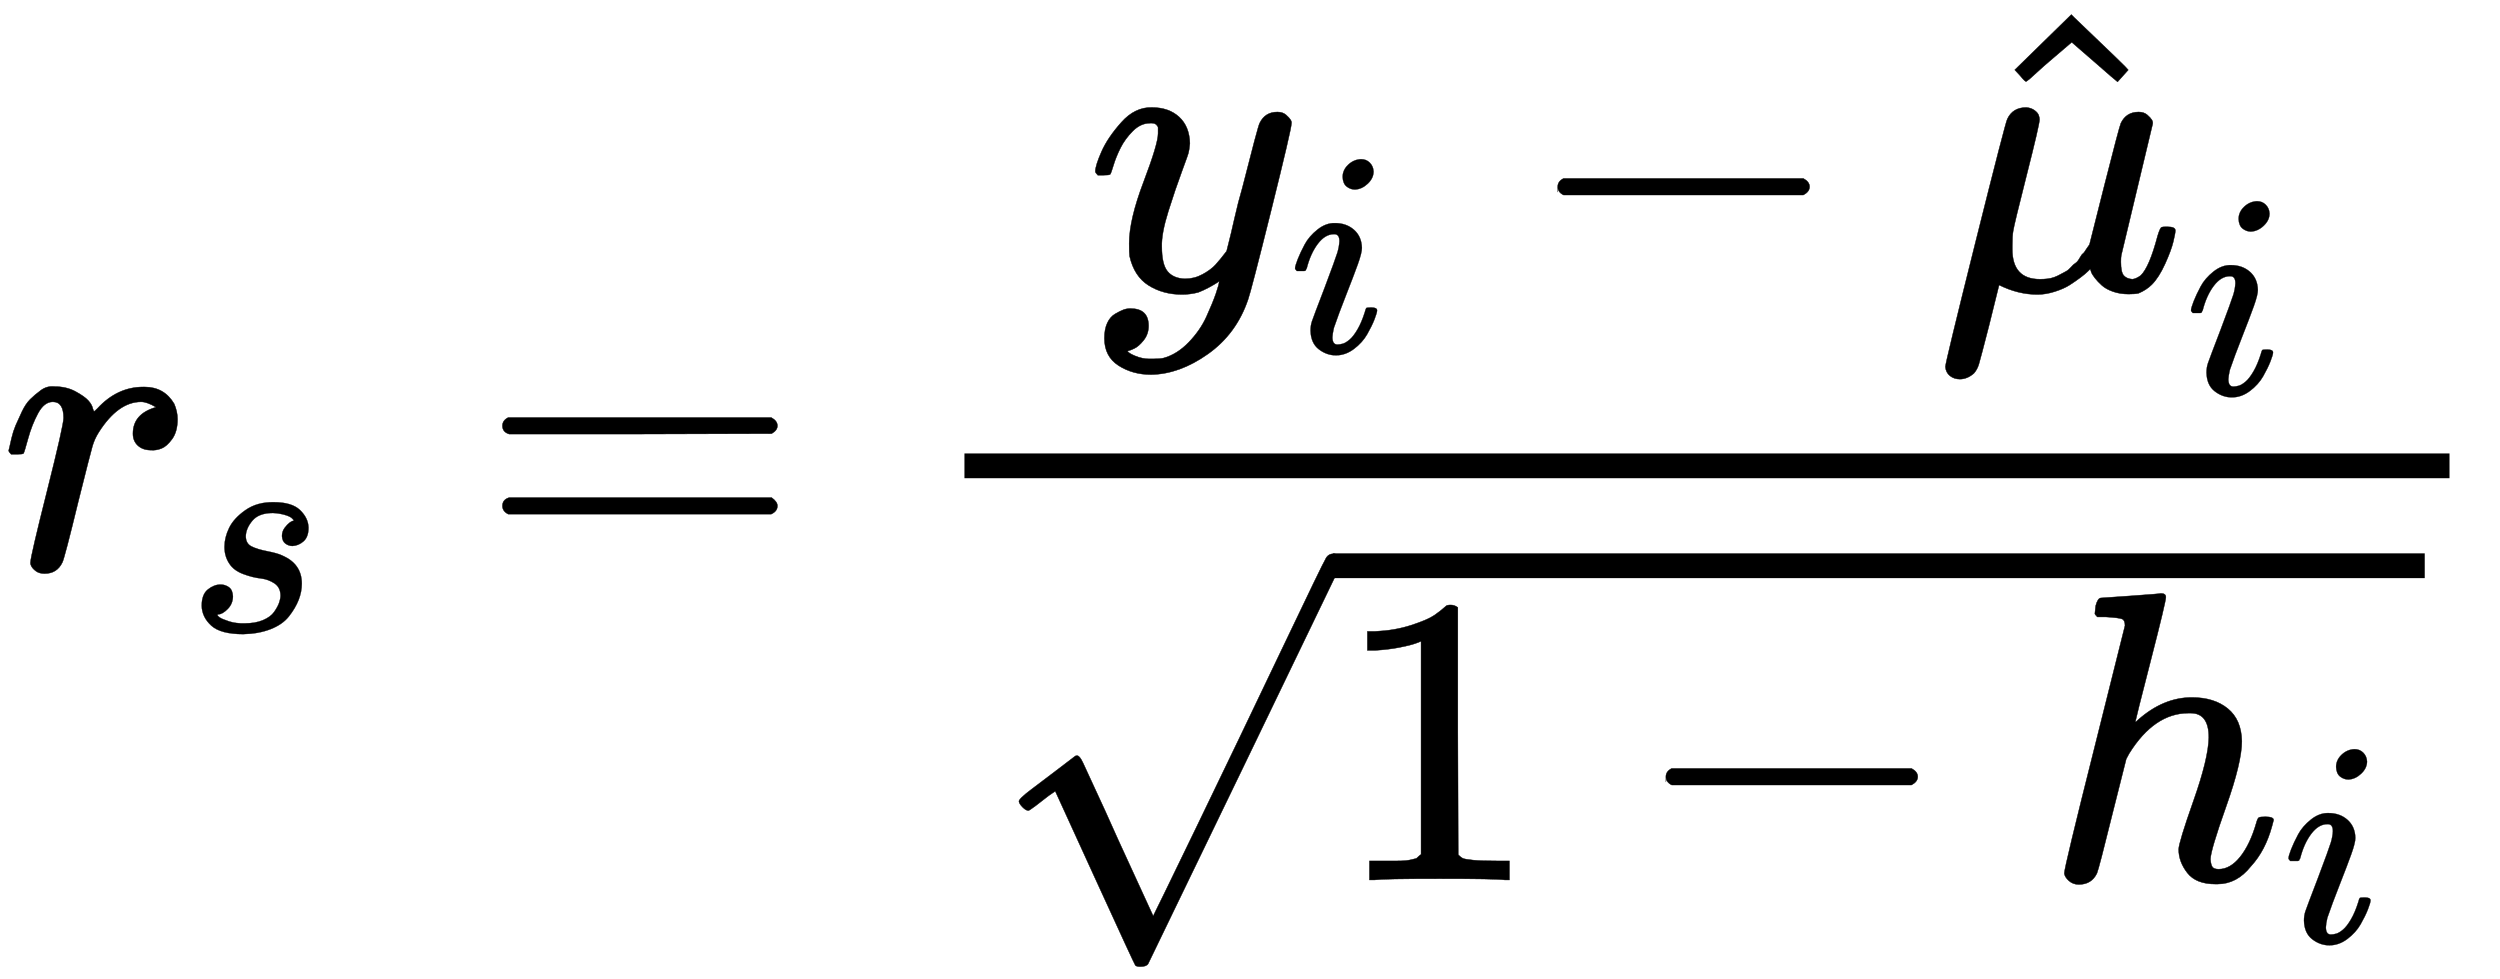
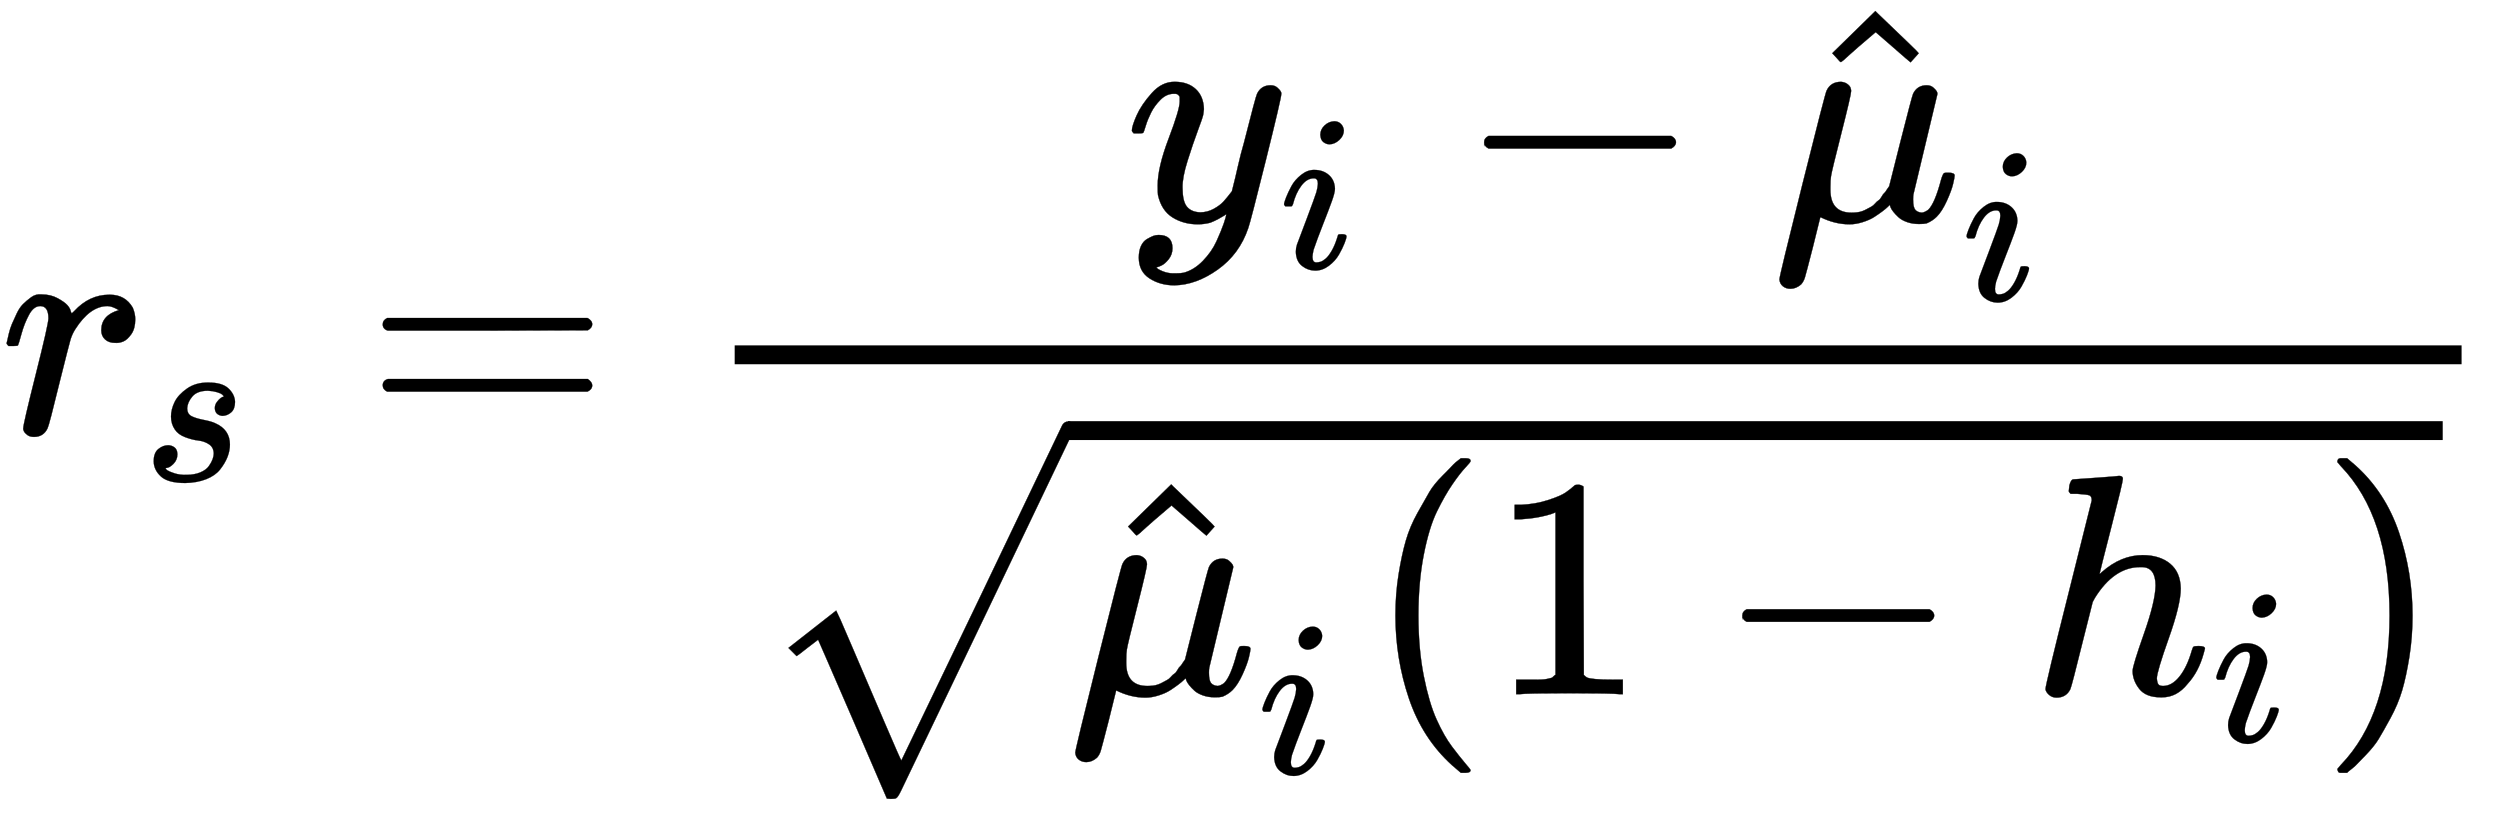
- <svg xmlns="http://www.w3.org/2000/svg" xmlns:xlink="http://www.w3.org/1999/xlink" role="img" aria-hidden="true" style="vertical-align: -2.3ex;font-size: 10pt;font-family: 'Microsoft Sans Serif';color: Black;" viewBox="0 -1378.2 6055.3 2370" focusable="false" width="14.064ex" height="5.505ex">
+ <svg xmlns="http://www.w3.org/2000/svg" xmlns:xlink="http://www.w3.org/1999/xlink" role="img" aria-hidden="true" style="vertical-align: -2.8ex;font-size: 10pt;font-family: 'Microsoft Sans Serif';color: Black;" viewBox="0 -1378.2 7949.1 2587.3" focusable="false" width="18.462ex" height="6.009ex">
  <defs id="MathJax_SVG_glyphs">
    <path id="MJMATHI-72" stroke-width="1" d="M 21 287 Q 22 290 23 295 T 28 317 T 38 348 T 53 381 T 73 411 T 99 433 T 132 442 Q 161 442 183 430 T 214 408 T 225 388 Q 227 382 228 382 T 236 389 Q 284 441 347 441 H 350 Q 398 441 422 400 Q 430 381 430 363 Q 430 333 417 315 T 391 292 T 366 288 Q 346 288 334 299 T 322 328 Q 322 376 378 392 Q 356 405 342 405 Q 286 405 239 331 Q 229 315 224 298 T 190 165 Q 156 25 151 16 Q 138 -11 108 -11 Q 95 -11 87 -5 T 76 7 T 74 17 Q 74 30 114 189 T 154 366 Q 154 405 128 405 Q 107 405 92 377 T 68 316 T 57 280 Q 55 278 41 278 H 27 Q 21 284 21 287 Z" />
    <path id="MJMATHI-73" stroke-width="1" d="M 131 289 Q 131 321 147 354 T 203 415 T 300 442 Q 362 442 390 415 T 419 355 Q 419 323 402 308 T 364 292 Q 351 292 340 300 T 328 326 Q 328 342 337 354 T 354 372 T 367 378 Q 368 378 368 379 Q 368 382 361 388 T 336 399 T 297 405 Q 249 405 227 379 T 204 326 Q 204 301 223 291 T 278 274 T 330 259 Q 396 230 396 163 Q 396 135 385 107 T 352 51 T 289 7 T 195 -10 Q 118 -10 86 19 T 53 87 Q 53 126 74 143 T 118 160 Q 133 160 146 151 T 160 120 Q 160 94 142 76 T 111 58 Q 109 57 108 57 T 107 55 Q 108 52 115 47 T 146 34 T 201 27 Q 237 27 263 38 T 301 66 T 318 97 T 323 122 Q 323 150 302 164 T 254 181 T 195 196 T 148 231 Q 131 256 131 289 Z" />
    <path id="MJMAIN-3D" stroke-width="1" d="M 56 347 Q 56 360 70 367 H 707 Q 722 359 722 347 Q 722 336 708 328 L 390 327 H 72 Q 56 332 56 347 Z M 56 153 Q 56 168 72 173 H 708 Q 722 163 722 153 Q 722 140 707 133 H 70 Q 56 140 56 153 Z" />
    <path id="MJMATHI-79" stroke-width="1" d="M 21 287 Q 21 301 36 335 T 84 406 T 158 442 Q 199 442 224 419 T 250 355 Q 248 336 247 334 Q 247 331 231 288 T 198 191 T 182 105 Q 182 62 196 45 T 238 27 Q 261 27 281 38 T 312 61 T 339 94 Q 339 95 344 114 T 358 173 T 377 247 Q 415 397 419 404 Q 432 431 462 431 Q 475 431 483 424 T 494 412 T 496 403 Q 496 390 447 193 T 391 -23 Q 363 -106 294 -155 T 156 -205 Q 111 -205 77 -183 T 43 -117 Q 43 -95 50 -80 T 69 -58 T 89 -48 T 106 -45 Q 150 -45 150 -87 Q 150 -107 138 -122 T 115 -142 T 102 -147 L 99 -148 Q 101 -153 118 -160 T 152 -167 H 160 Q 177 -167 186 -165 Q 219 -156 247 -127 T 290 -65 T 313 -9 T 321 21 L 315 17 Q 309 13 296 6 T 270 -6 Q 250 -11 231 -11 Q 185 -11 150 11 T 104 82 Q 103 89 103 113 Q 103 170 138 262 T 173 379 Q 173 380 173 381 Q 173 390 173 393 T 169 400 T 158 404 H 154 Q 131 404 112 385 T 82 344 T 65 302 T 57 280 Q 55 278 41 278 H 27 Q 21 284 21 287 Z" />
    <path id="MJMATHI-69" stroke-width="1" d="M 184 600 Q 184 624 203 642 T 247 661 Q 265 661 277 649 T 290 619 Q 290 596 270 577 T 226 557 Q 211 557 198 567 T 184 600 Z M 21 287 Q 21 295 30 318 T 54 369 T 98 420 T 158 442 Q 197 442 223 419 T 250 357 Q 250 340 236 301 T 196 196 T 154 83 Q 149 61 149 51 Q 149 26 166 26 Q 175 26 185 29 T 208 43 T 235 78 T 260 137 Q 263 149 265 151 T 282 153 Q 302 153 302 143 Q 302 135 293 112 T 268 61 T 223 11 T 161 -11 Q 129 -11 102 10 T 74 74 Q 74 91 79 106 T 122 220 Q 160 321 166 341 T 173 380 Q 173 404 156 404 H 154 Q 124 404 99 371 T 61 287 Q 60 286 59 284 T 58 281 T 56 279 T 53 278 T 49 278 T 41 278 H 27 Q 21 284 21 287 Z" />
    <path id="MJMAIN-2212" stroke-width="1" d="M 84 237 T 84 250 T 98 270 H 679 Q 694 262 694 250 T 679 230 H 98 Q 84 237 84 250 Z" />
    <path id="MJMATHI-3BC" stroke-width="1" d="M 58 -216 Q 44 -216 34 -208 T 23 -186 Q 23 -176 96 116 T 173 414 Q 186 442 219 442 Q 231 441 239 435 T 249 423 T 251 413 Q 251 401 220 279 T 187 142 Q 185 131 185 107 V 99 Q 185 26 252 26 Q 261 26 270 27 T 287 31 T 302 38 T 315 45 T 327 55 T 338 65 T 348 77 T 356 88 T 365 100 L 372 110 L 408 253 Q 444 395 448 404 Q 461 431 491 431 Q 504 431 512 424 T 523 412 T 525 402 L 449 84 Q 448 79 448 68 Q 448 43 455 35 T 476 26 Q 485 27 496 35 Q 517 55 537 131 Q 543 151 547 152 Q 549 153 557 153 H 561 Q 580 153 580 144 Q 580 138 575 117 T 555 63 T 523 13 Q 510 0 491 -8 Q 483 -10 467 -10 Q 446 -10 429 -4 T 402 11 T 385 29 T 376 44 T 374 51 L 368 45 Q 362 39 350 30 T 324 12 T 288 -4 T 246 -11 Q 199 -11 153 12 L 129 -85 Q 108 -167 104 -180 T 92 -202 Q 76 -216 58 -216 Z" />
    <path id="MJMAIN-5E" stroke-width="1" d="M 112 560 L 249 694 L 257 686 Q 387 562 387 560 L 361 531 Q 359 532 303 581 L 250 627 L 195 580 Q 182 569 169 557 T 148 538 L 140 532 Q 138 530 125 546 L 112 560 Z" />
+     <path id="MJMAIN-28" stroke-width="1" d="M 94 250 Q 94 319 104 381 T 127 488 T 164 576 T 202 643 T 244 695 T 277 729 T 302 750 H 315 H 319 Q 333 750 333 741 Q 333 738 316 720 T 275 667 T 226 581 T 184 443 T 167 250 T 184 58 T 225 -81 T 274 -167 T 316 -220 T 333 -241 Q 333 -250 318 -250 H 315 H 302 L 274 -226 Q 180 -141 137 -14 T 94 250 Z" />
    <path id="MJMAIN-31" stroke-width="1" d="M 213 578 L 200 573 Q 186 568 160 563 T 102 556 H 83 V 602 H 102 Q 149 604 189 617 T 245 641 T 273 663 Q 275 666 285 666 Q 294 666 302 660 V 361 L 303 61 Q 310 54 315 52 T 339 48 T 401 46 H 427 V 0 H 416 Q 395 3 257 3 Q 121 3 100 0 H 88 V 46 H 114 Q 136 46 152 46 T 177 47 T 193 50 T 201 52 T 207 57 T 213 61 V 578 Z" />
    <path id="MJMATHI-68" stroke-width="1" d="M 137 683 Q 138 683 209 688 T 282 694 Q 294 694 294 685 Q 294 674 258 534 Q 220 386 220 383 Q 220 381 227 388 Q 288 442 357 442 Q 411 442 444 415 T 478 336 Q 478 285 440 178 T 402 50 Q 403 36 407 31 T 422 26 Q 450 26 474 56 T 513 138 Q 516 149 519 151 T 535 153 Q 555 153 555 145 Q 555 144 551 130 Q 535 71 500 33 Q 466 -10 419 -10 H 414 Q 367 -10 346 17 T 325 74 Q 325 90 361 192 T 398 345 Q 398 404 354 404 H 349 Q 266 404 205 306 L 198 293 L 164 158 Q 132 28 127 16 Q 114 -11 83 -11 Q 69 -11 59 -2 T 48 16 Q 48 30 121 320 L 195 616 Q 195 629 188 632 T 149 637 H 128 Q 122 643 122 645 T 124 664 Q 129 683 137 683 Z" />
-     <path id="MJMAIN-221A" stroke-width="1" d="M 95 178 Q 89 178 81 186 T 72 200 T 103 230 T 169 280 T 207 309 Q 209 311 212 311 H 213 Q 219 311 227 294 T 281 177 Q 300 134 312 108 L 397 -77 Q 398 -77 501 136 T 707 565 T 814 786 Q 820 800 834 800 Q 841 800 846 794 T 853 782 V 776 L 620 293 L 385 -193 Q 381 -200 366 -200 Q 357 -200 354 -197 Q 352 -195 256 15 L 160 225 L 144 214 Q 129 202 113 190 T 95 178 Z" />
+     <path id="MJMAIN-29" stroke-width="1" d="M 60 749 L 64 750 Q 69 750 74 750 H 86 L 114 726 Q 208 641 251 514 T 294 250 Q 294 182 284 119 T 261 12 T 224 -76 T 186 -143 T 145 -194 T 113 -227 T 90 -246 Q 87 -249 86 -250 H 74 Q 66 -250 63 -250 T 58 -247 T 55 -238 Q 56 -237 66 -225 Q 221 -64 221 250 T 66 725 Q 56 737 55 738 Q 55 746 60 749 Z" />
+     <path id="MJSZ1-221A" stroke-width="1" d="M 263 249 Q 264 249 315 130 T 417 -108 T 470 -228 L 725 302 Q 981 837 982 839 Q 989 850 1001 850 Q 1008 850 1013 844 T 1020 832 V 826 L 741 243 Q 645 43 540 -176 Q 479 -303 469 -324 T 453 -348 Q 449 -350 436 -350 L 424 -349 L 315 -96 Q 206 156 205 156 L 171 130 Q 138 104 137 104 L 111 130 L 263 249 Z" />
  </defs>
  <g fill="currentColor" stroke="currentColor" stroke-width="0" transform="matrix(1 0 0 -1 0 0)">
    <use x="0" y="0" xlink:href="#MJMATHI-72" />
    <use transform="scale(0.707)" x="638" y="-213" xlink:href="#MJMATHI-73" />
    <use x="1161" y="0" xlink:href="#MJMAIN-3D" />
    <g transform="translate(1939)">
      <g transform="translate(397)">
-         <rect stroke="none" x="0" y="220" width="3597" height="60" />
-         <g transform="translate(296 676)">
+         <rect stroke="none" x="0" y="220" width="5491" height="60" />
+         <g transform="translate(1242 676)">
          <use x="0" y="0" xlink:href="#MJMATHI-79" />
          <use transform="scale(0.707)" x="693" y="-213" xlink:href="#MJMATHI-69" />
          <use x="1057" y="0" xlink:href="#MJMAIN-2212" />
          <g transform="translate(2057)">
            <use x="0" y="0" xlink:href="#MJMATHI-3BC" />
            <use x="79" y="-27" xlink:href="#MJMAIN-5E" />
            <use transform="scale(0.707)" x="853" y="-357" xlink:href="#MJMATHI-69" />
          </g>
        </g>
-         <g transform="translate(60 -753)">
-           <use x="0" y="-10" xlink:href="#MJMAIN-221A" />
-           <rect stroke="none" x="833" y="731" width="2644" height="60" />
-           <g transform="translate(833)">
-             <use x="0" y="0" xlink:href="#MJMAIN-31" />
-             <use x="722" y="0" xlink:href="#MJMAIN-2212" />
-             <g transform="translate(1723)">
+         <g transform="translate(60 -829)">
+           <use x="0" y="17" xlink:href="#MJSZ1-221A" />
+           <rect stroke="none" x="1000" y="808" width="4371" height="60" />
+           <g transform="translate(1000)">
+             <use x="0" y="0" xlink:href="#MJMATHI-3BC" />
+             <use x="79" y="-27" xlink:href="#MJMAIN-5E" />
+             <use transform="scale(0.707)" x="853" y="-357" xlink:href="#MJMATHI-69" />
+             <use x="947" y="0" xlink:href="#MJMAIN-28" />
+             <use x="1337" y="0" xlink:href="#MJMAIN-31" />
+             <use x="2060" y="0" xlink:href="#MJMAIN-2212" />
+             <g transform="translate(3060)">
              <use x="0" y="0" xlink:href="#MJMATHI-68" />
              <use transform="scale(0.707)" x="815" y="-213" xlink:href="#MJMATHI-69" />
            </g>
+             <use x="3981" y="0" xlink:href="#MJMAIN-29" />
          </g>
        </g>
      </g>
    </g>
  </g>
</svg>
